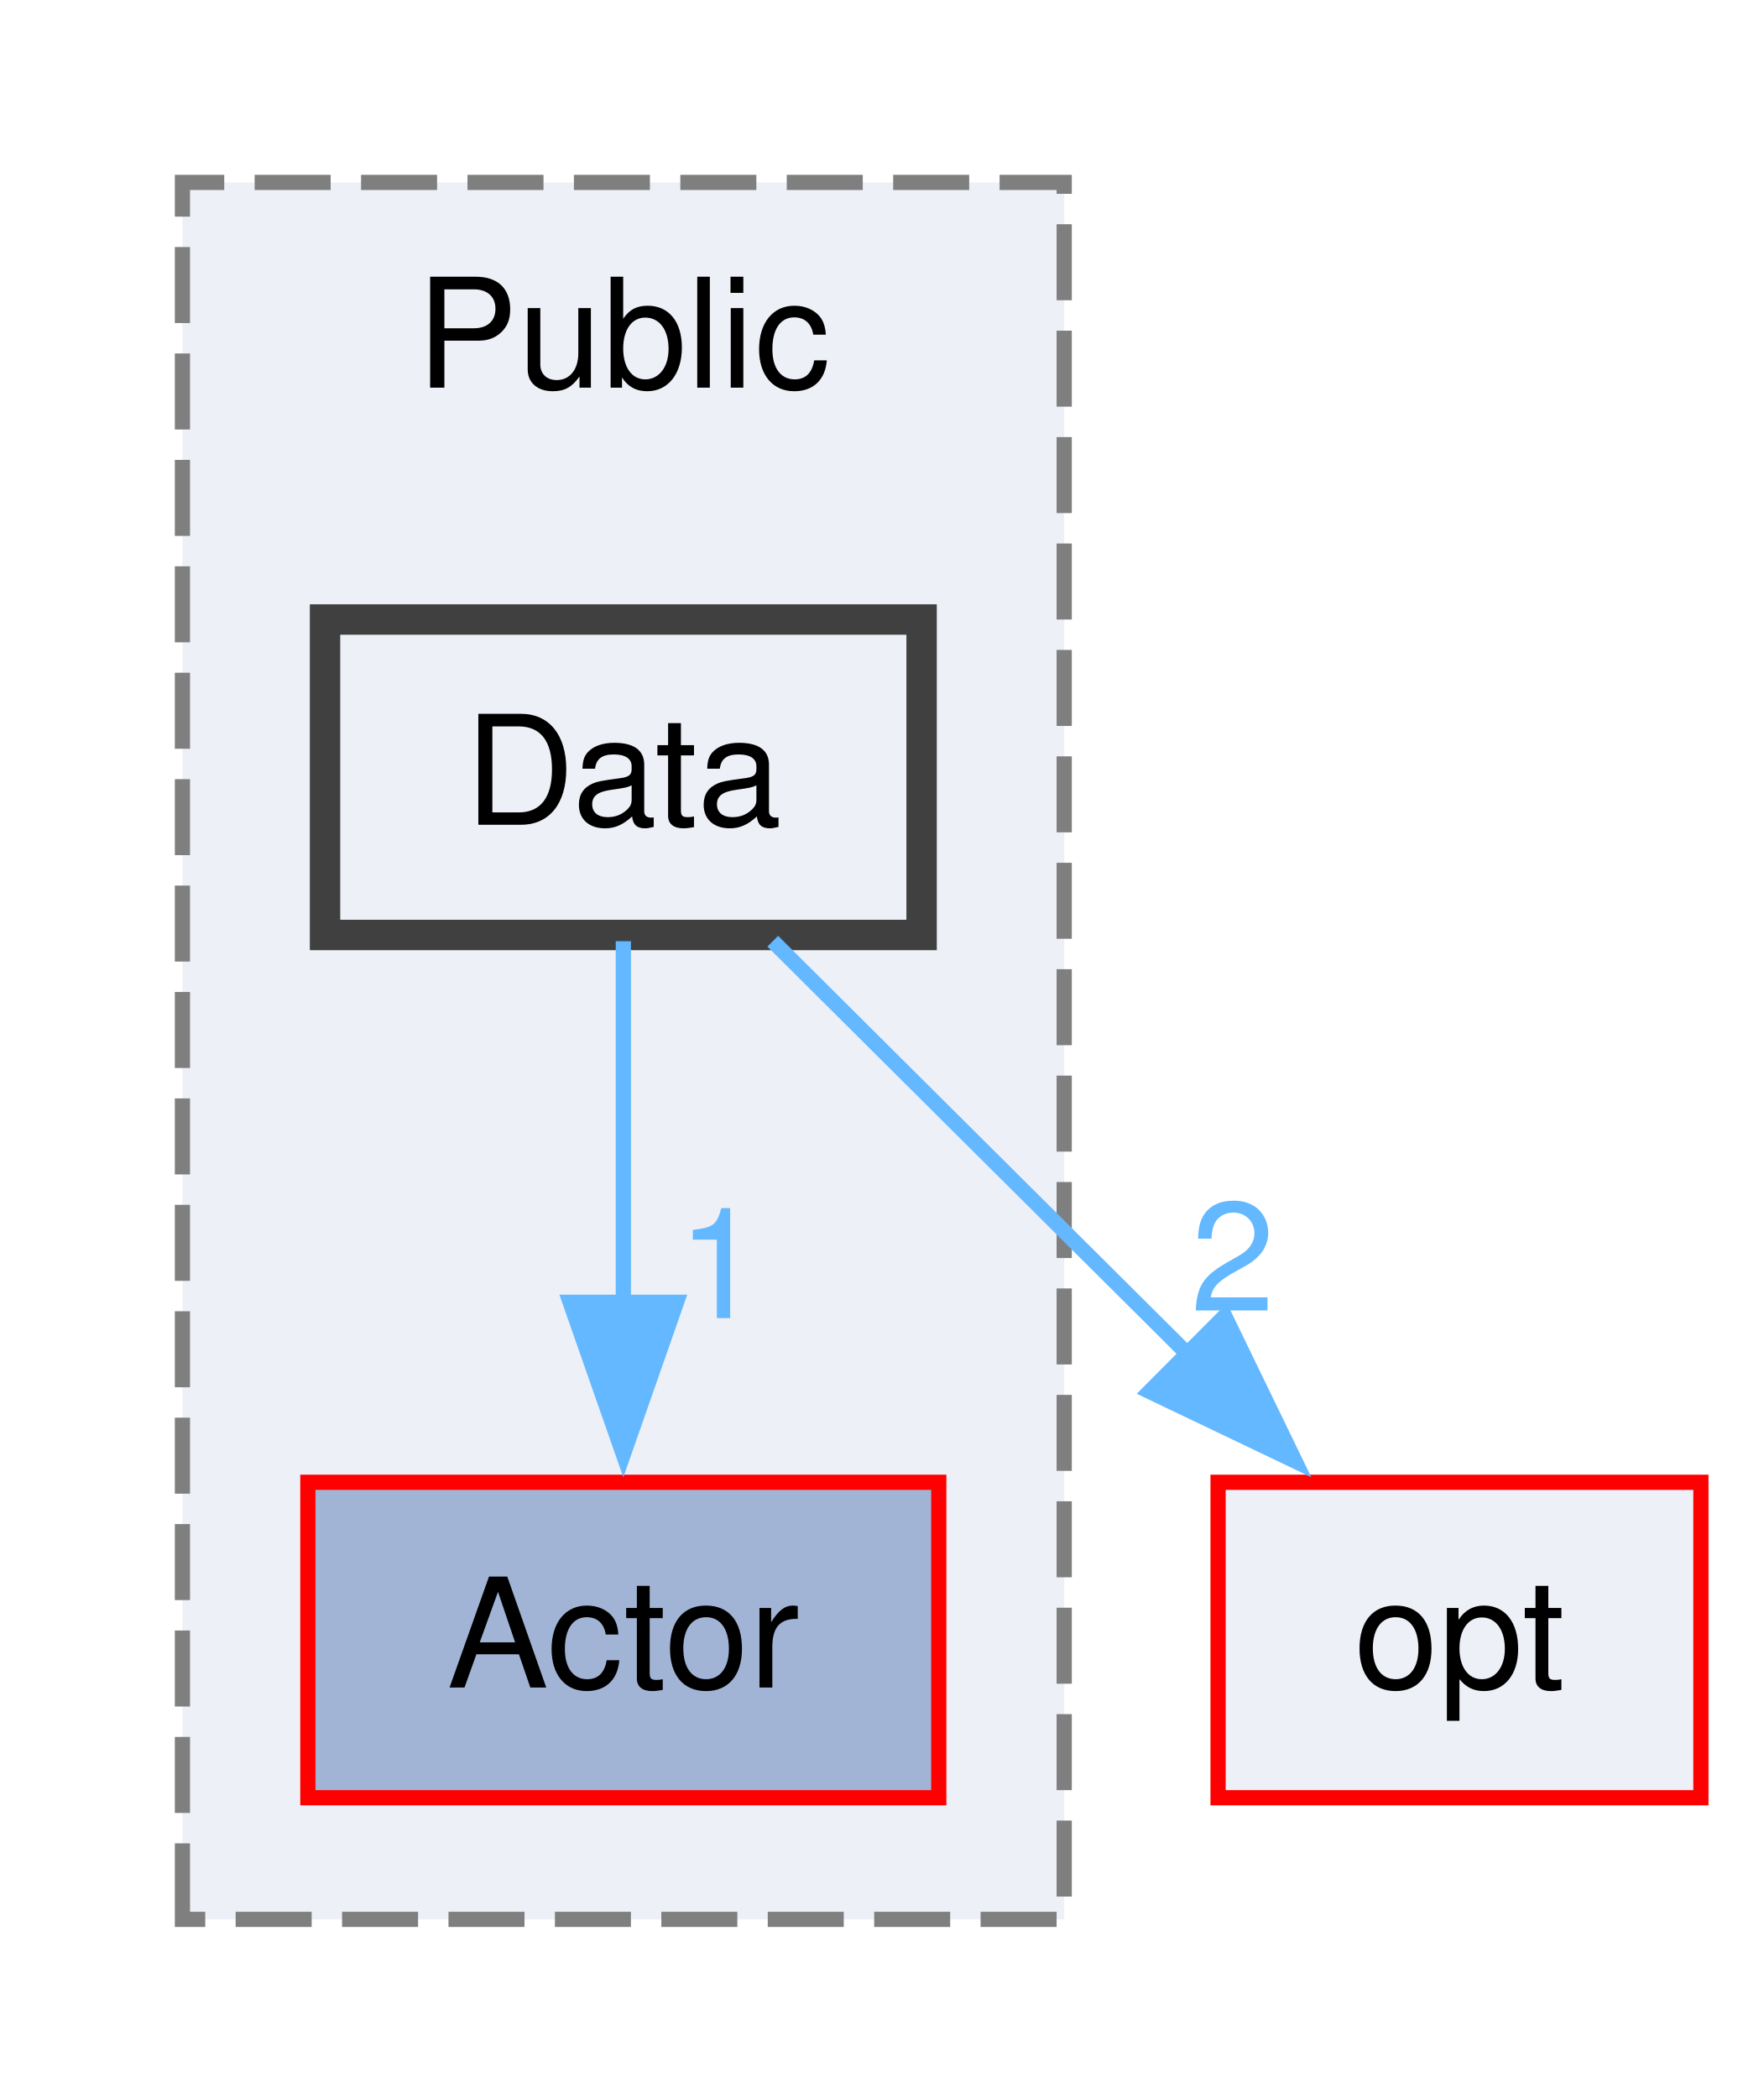
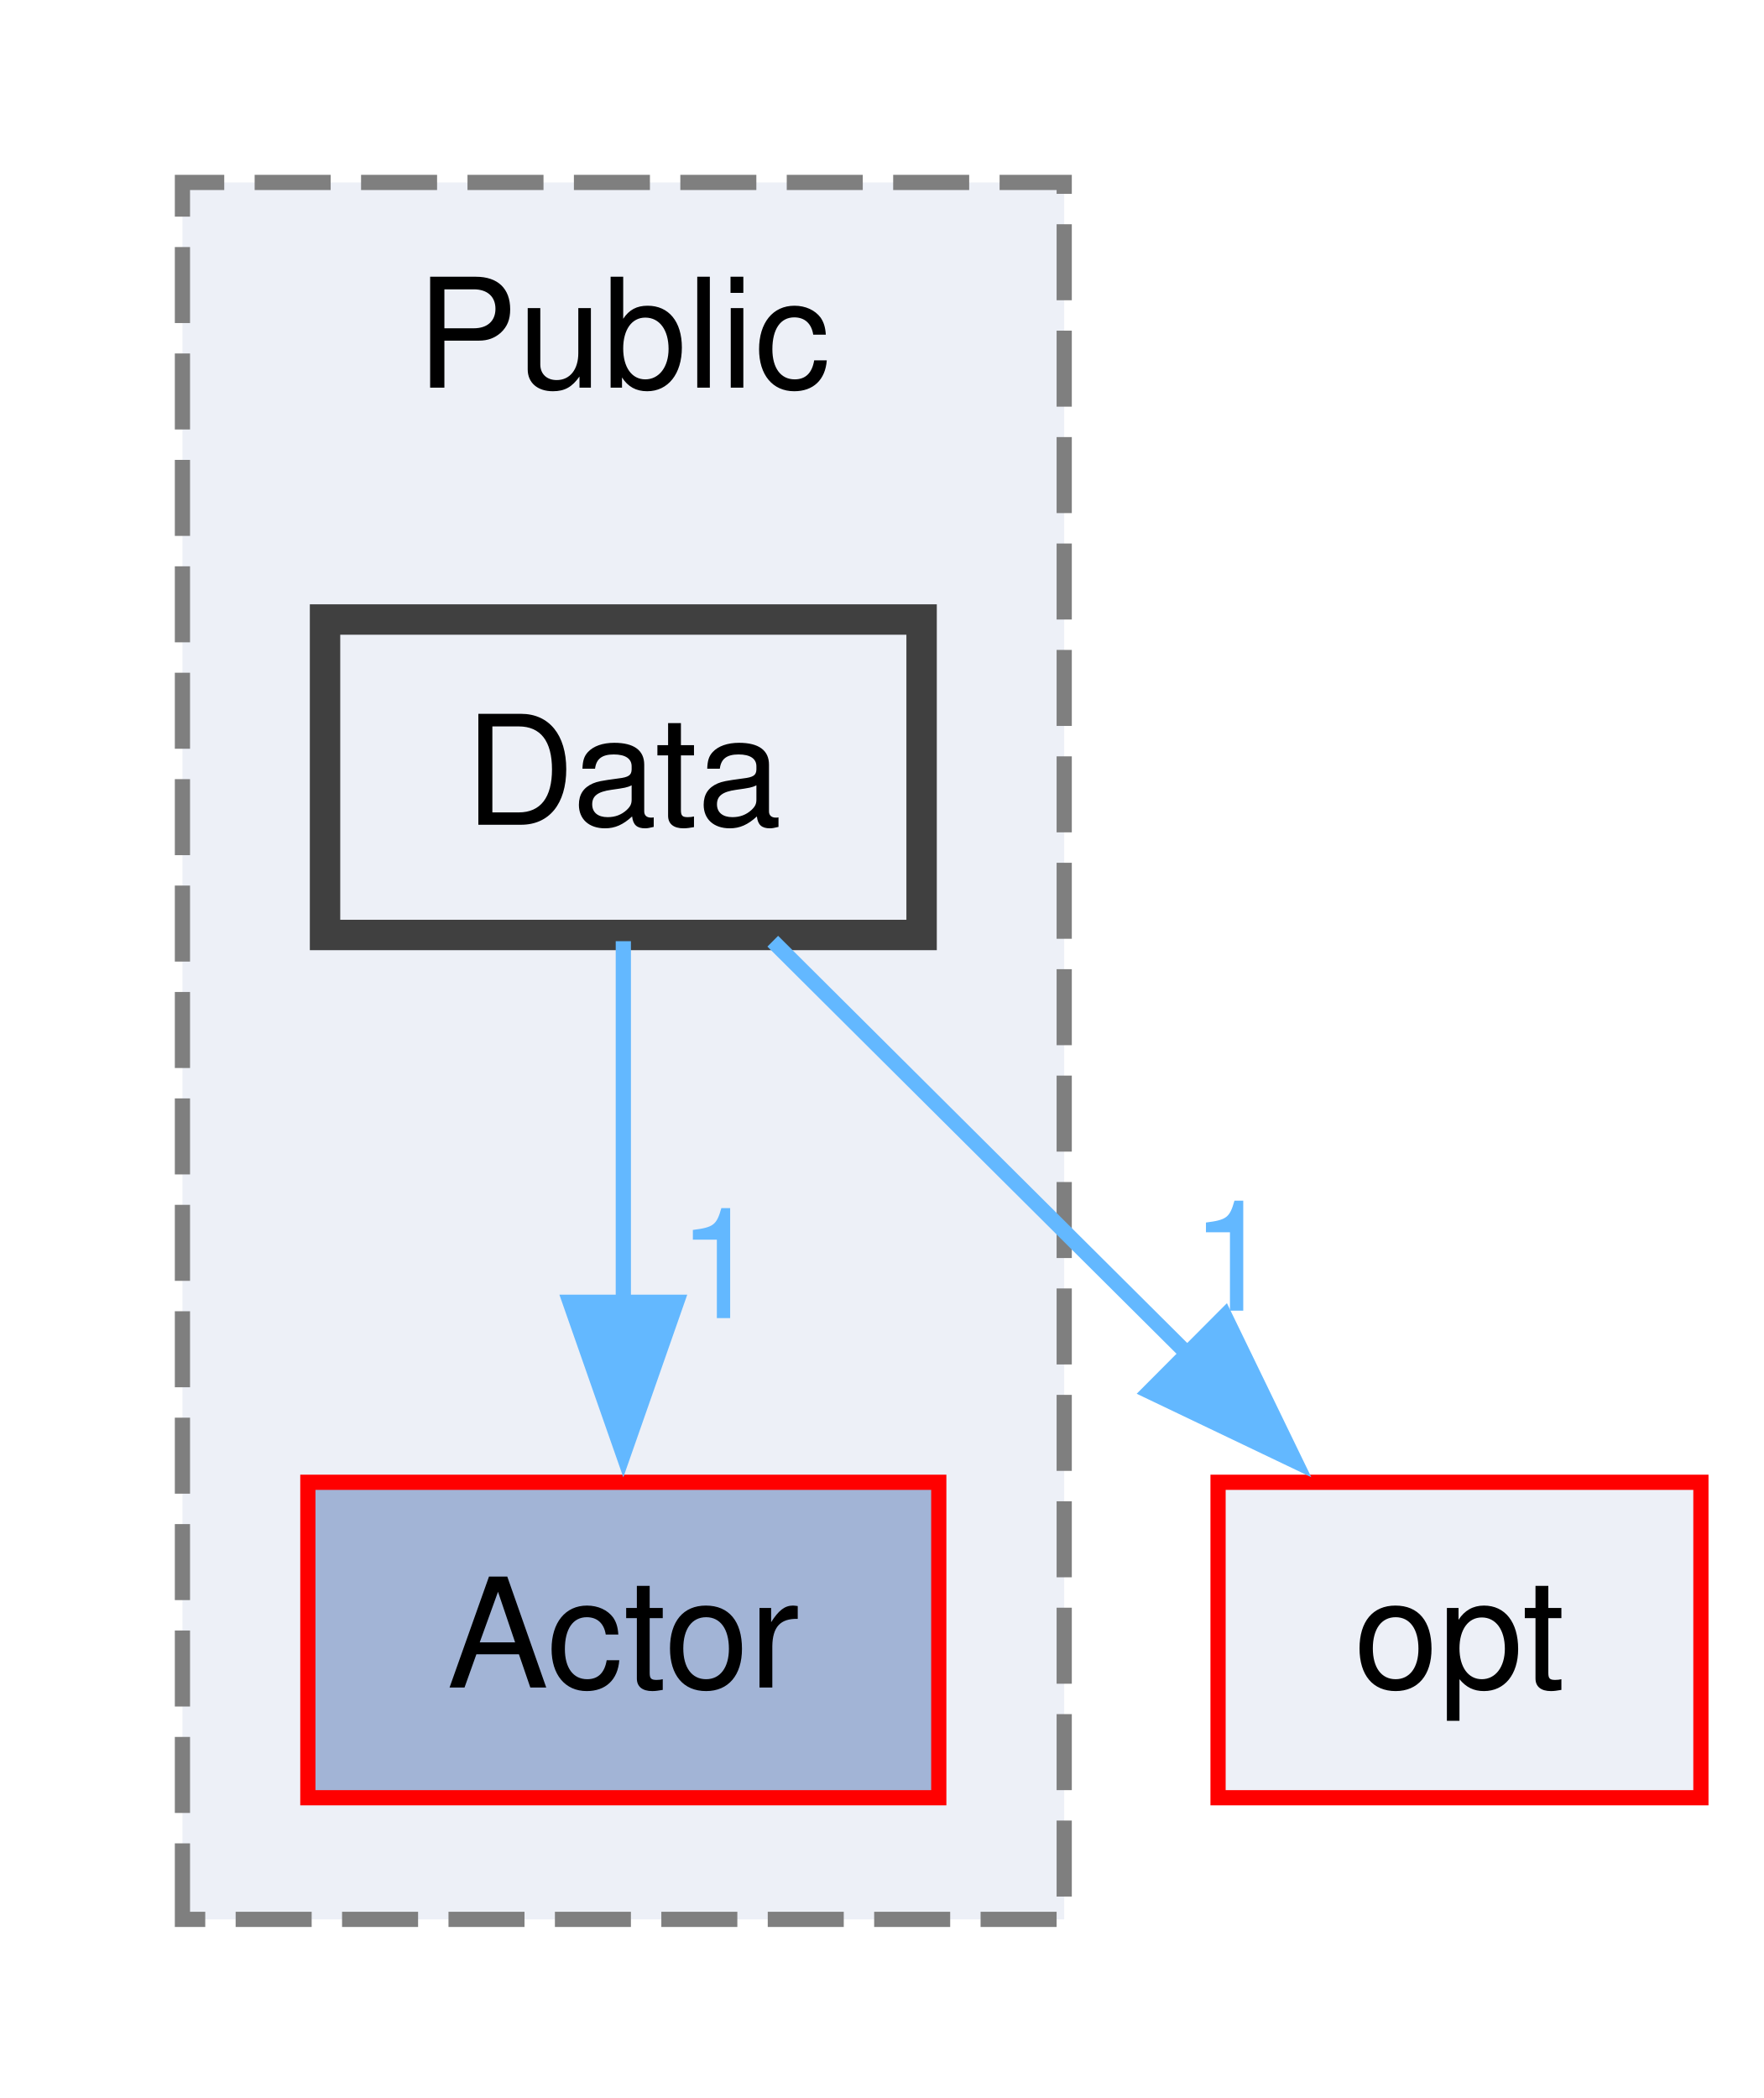
<svg xmlns="http://www.w3.org/2000/svg" xmlns:xlink="http://www.w3.org/1999/xlink" width="116pt" height="138pt" viewBox="0.00 0.00 116.00 138.00">
  <g id="graph0" class="graph" transform="scale(1 1) rotate(0) translate(4 134.25)">
    <g id="clust1" class="cluster">
      <g id="a_clust1">
        <a xlink:href="dir_94a85361d2a461d600741464eb85c864.html" target="_top" xlink:title="Public">
          <polygon fill="#edf0f7" stroke="#7f7f7f" stroke-dasharray="5,2" points="8,-8 8,-122.25 66,-122.25 66,-8 8,-8" />
          <text xml:space="preserve" text-anchor="middle" x="37" y="-108.75" font-family="Helvetica,sans-Serif" font-size="10.00">Public</text>
        </a>
      </g>
    </g>
    <g id="node1" class="node">
      <g id="a_node1">
        <a xlink:href="dir_aa1934fbef884146e04ec3cad7544e9e.html" target="_top" xlink:title="Actor">
          <polygon fill="#a2b4d6" stroke="red" points="57.75,-36.75 16.25,-36.75 16.25,-16 57.75,-16 57.75,-36.75" />
          <text xml:space="preserve" text-anchor="middle" x="37" y="-23.25" font-family="Helvetica,sans-Serif" font-size="10.00">Actor</text>
        </a>
      </g>
    </g>
    <g id="node2" class="node">
      <g id="a_node2">
        <a xlink:href="dir_b6157ffa019ac8b61b4721bc0e7a8fe9.html" target="_top" xlink:title="Data">
          <polygon fill="#edf0f7" stroke="#404040" stroke-width="2" points="56.62,-93.5 17.38,-93.5 17.38,-72.75 56.62,-72.75 56.62,-93.5" />
          <text xml:space="preserve" text-anchor="middle" x="37" y="-80" font-family="Helvetica,sans-Serif" font-size="10.00">Data</text>
        </a>
      </g>
    </g>
    <g id="edge2" class="edge">
      <g id="a_edge2">
        <a xlink:href="dir_000020_000002.html" target="_top">
          <path fill="none" stroke="#63b8ff" d="M37,-72.34C37,-65.72 37,-56.72 37,-48.52" />
          <polygon fill="#63b8ff" stroke="#63b8ff" points="40.5,-48.59 37,-38.59 33.5,-48.59 40.5,-48.59" />
        </a>
      </g>
      <g id="a_edge2-headlabel">
        <a xlink:href="dir_000020_000002.html" target="_top" xlink:title="1">
          <text xml:space="preserve" text-anchor="middle" x="43.34" y="-47.55" font-family="Helvetica,sans-Serif" font-size="10.00" fill="#63b8ff">1</text>
        </a>
      </g>
    </g>
    <g id="node3" class="node">
      <g id="a_node3">
        <a xlink:href="dir_a5c23e4d4d2f2652fc21caa9afd4c5c7.html" target="_top" xlink:title="opt">
          <polygon fill="#edf0f7" stroke="red" points="107.88,-36.75 76.12,-36.75 76.12,-16 107.88,-16 107.88,-36.75" />
          <text xml:space="preserve" text-anchor="middle" x="92" y="-23.25" font-family="Helvetica,sans-Serif" font-size="10.00">opt</text>
        </a>
      </g>
    </g>
    <g id="edge1" class="edge">
      <g id="a_edge1">
        <a xlink:href="dir_000020_000055.html" target="_top">
          <path fill="none" stroke="#63b8ff" d="M46.83,-72.34C54.42,-64.78 65.12,-54.14 74.2,-45.1" />
          <polygon fill="#63b8ff" stroke="#63b8ff" points="76.56,-47.68 81.18,-38.15 71.62,-42.72 76.56,-47.68" />
        </a>
      </g>
      <g id="a_edge1-headlabel">
-         <a xlink:href="dir_000020_000055.html" target="_top" xlink:title="2">
-           <text xml:space="preserve" text-anchor="middle" x="77.09" y="-48.04" font-family="Helvetica,sans-Serif" font-size="10.00" fill="#63b8ff">2</text>
+         <a xlink:href="dir_000020_000055.html" target="_top" xlink:title="1">
+           <text xml:space="preserve" text-anchor="middle" x="77.09" y="-48.04" font-family="Helvetica,sans-Serif" font-size="10.00" fill="#63b8ff">1</text>
        </a>
      </g>
    </g>
  </g>
</svg>
